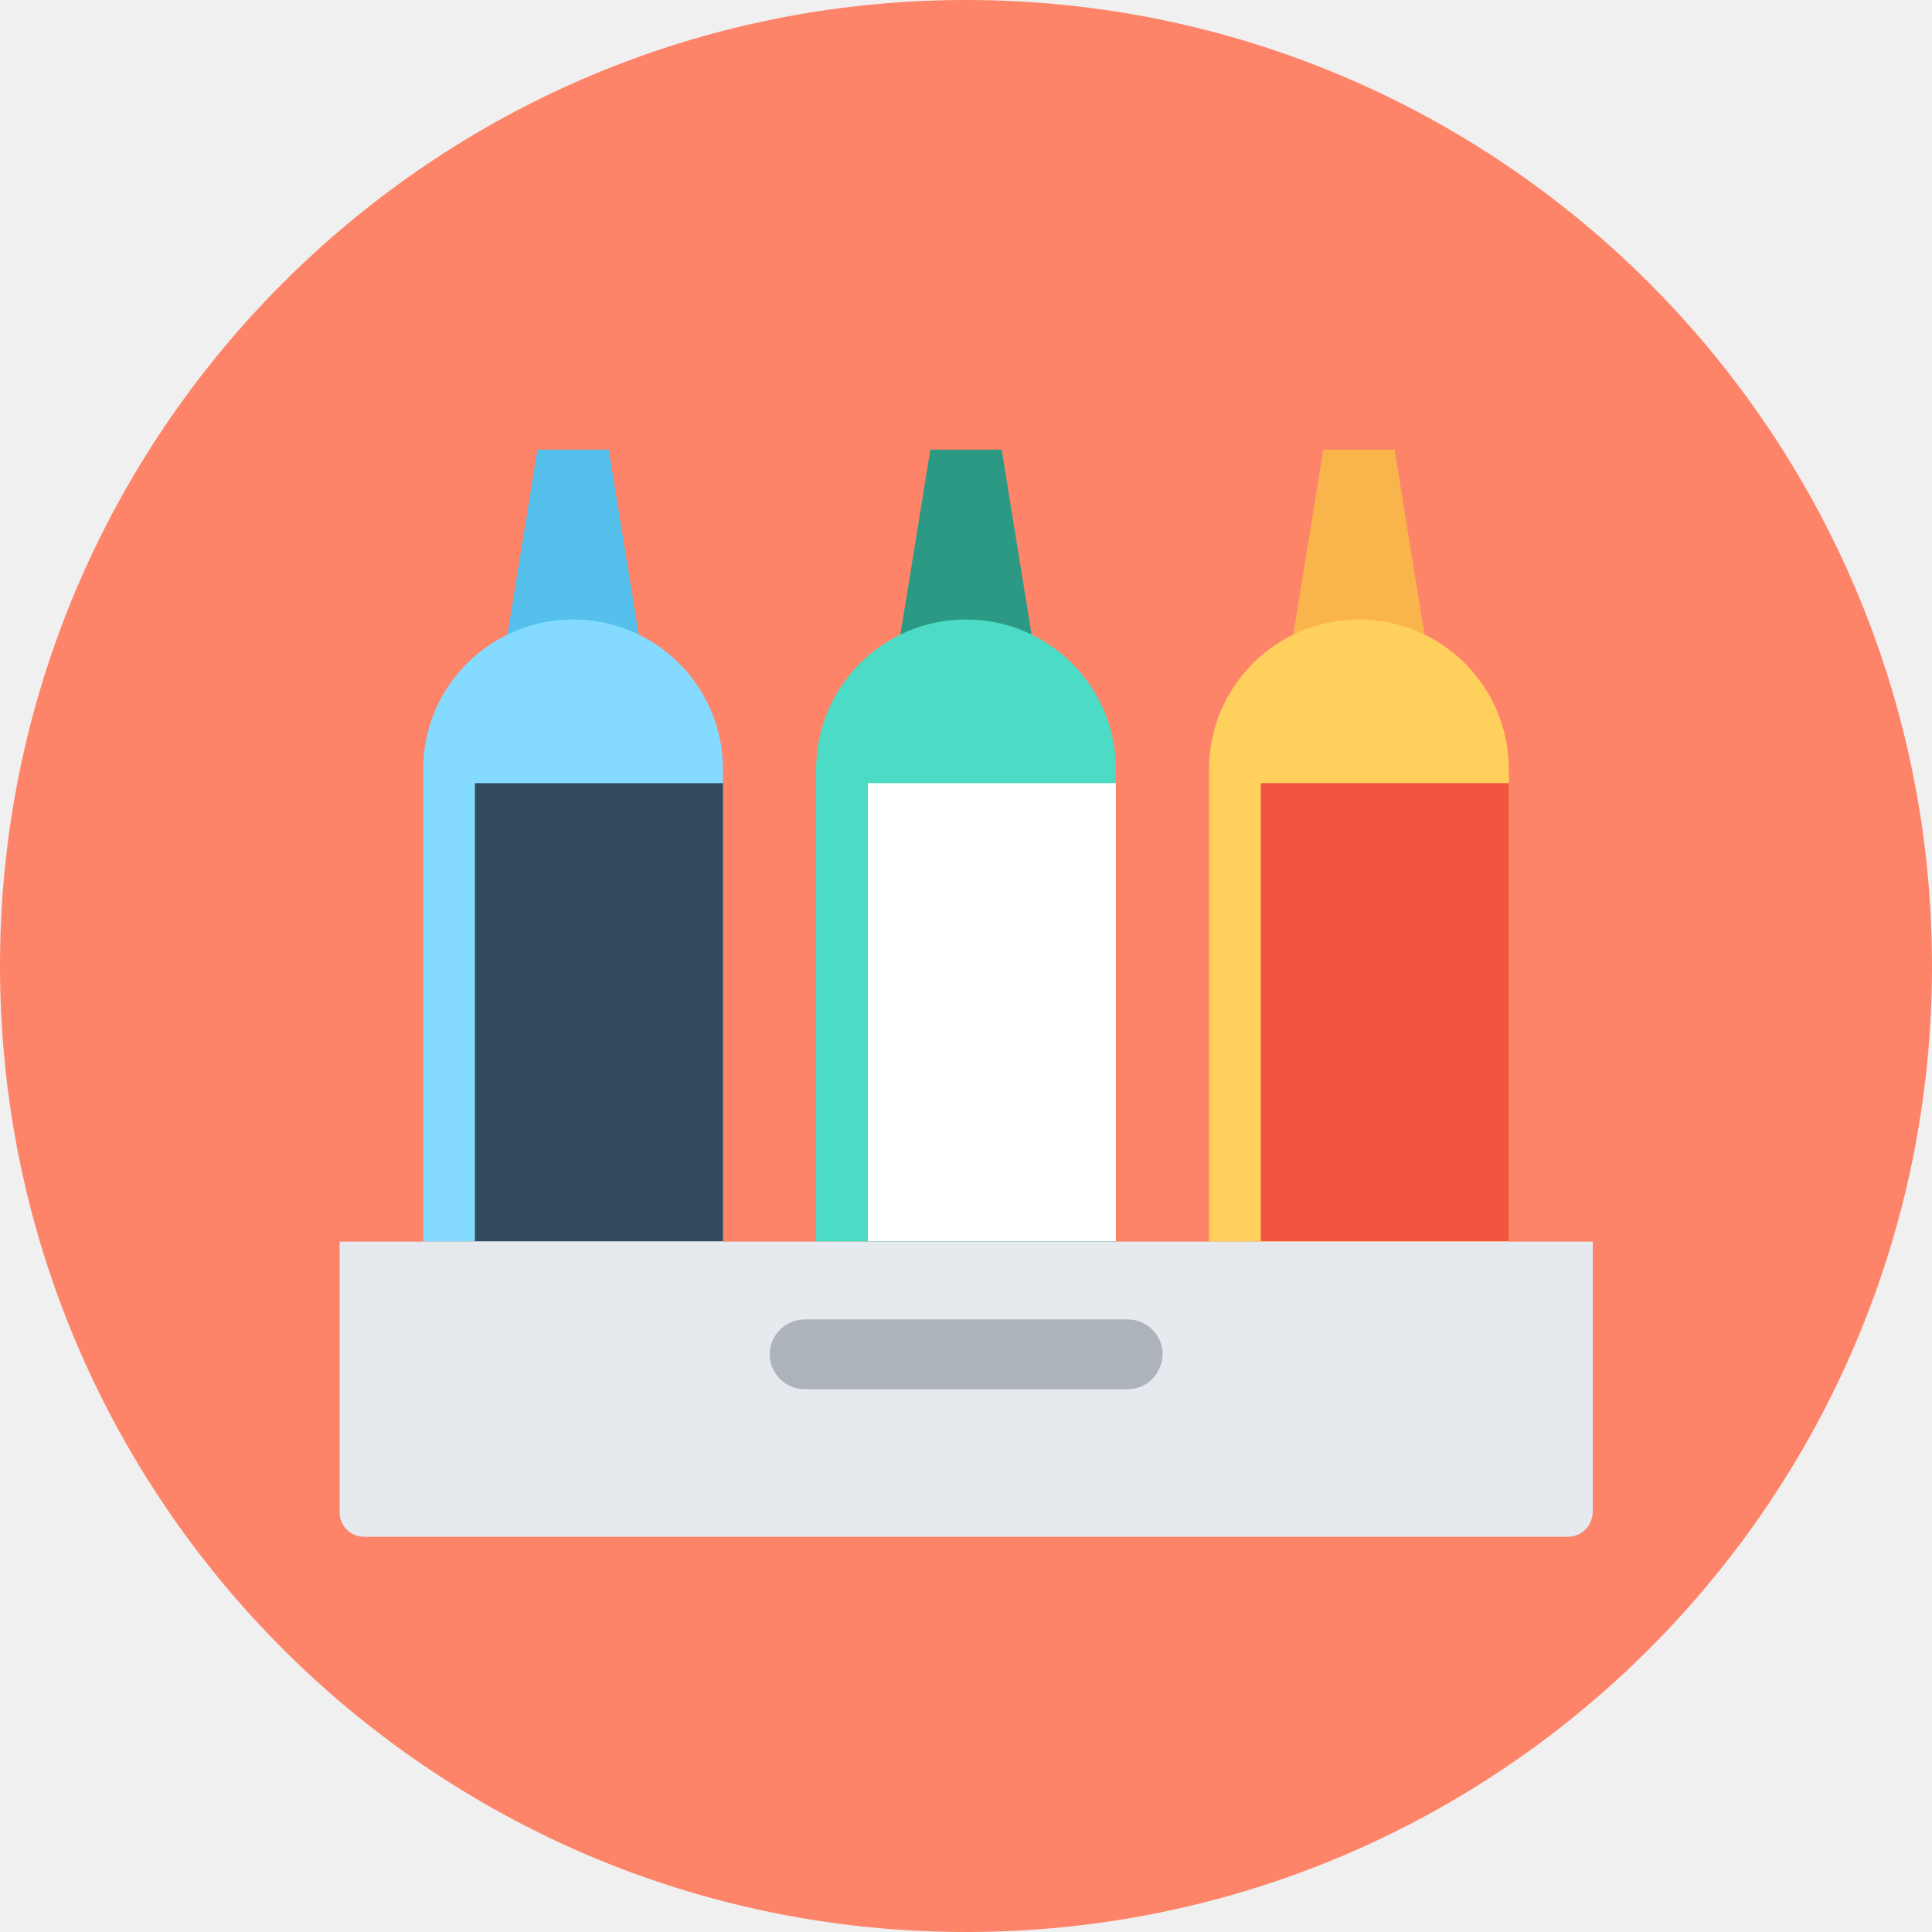
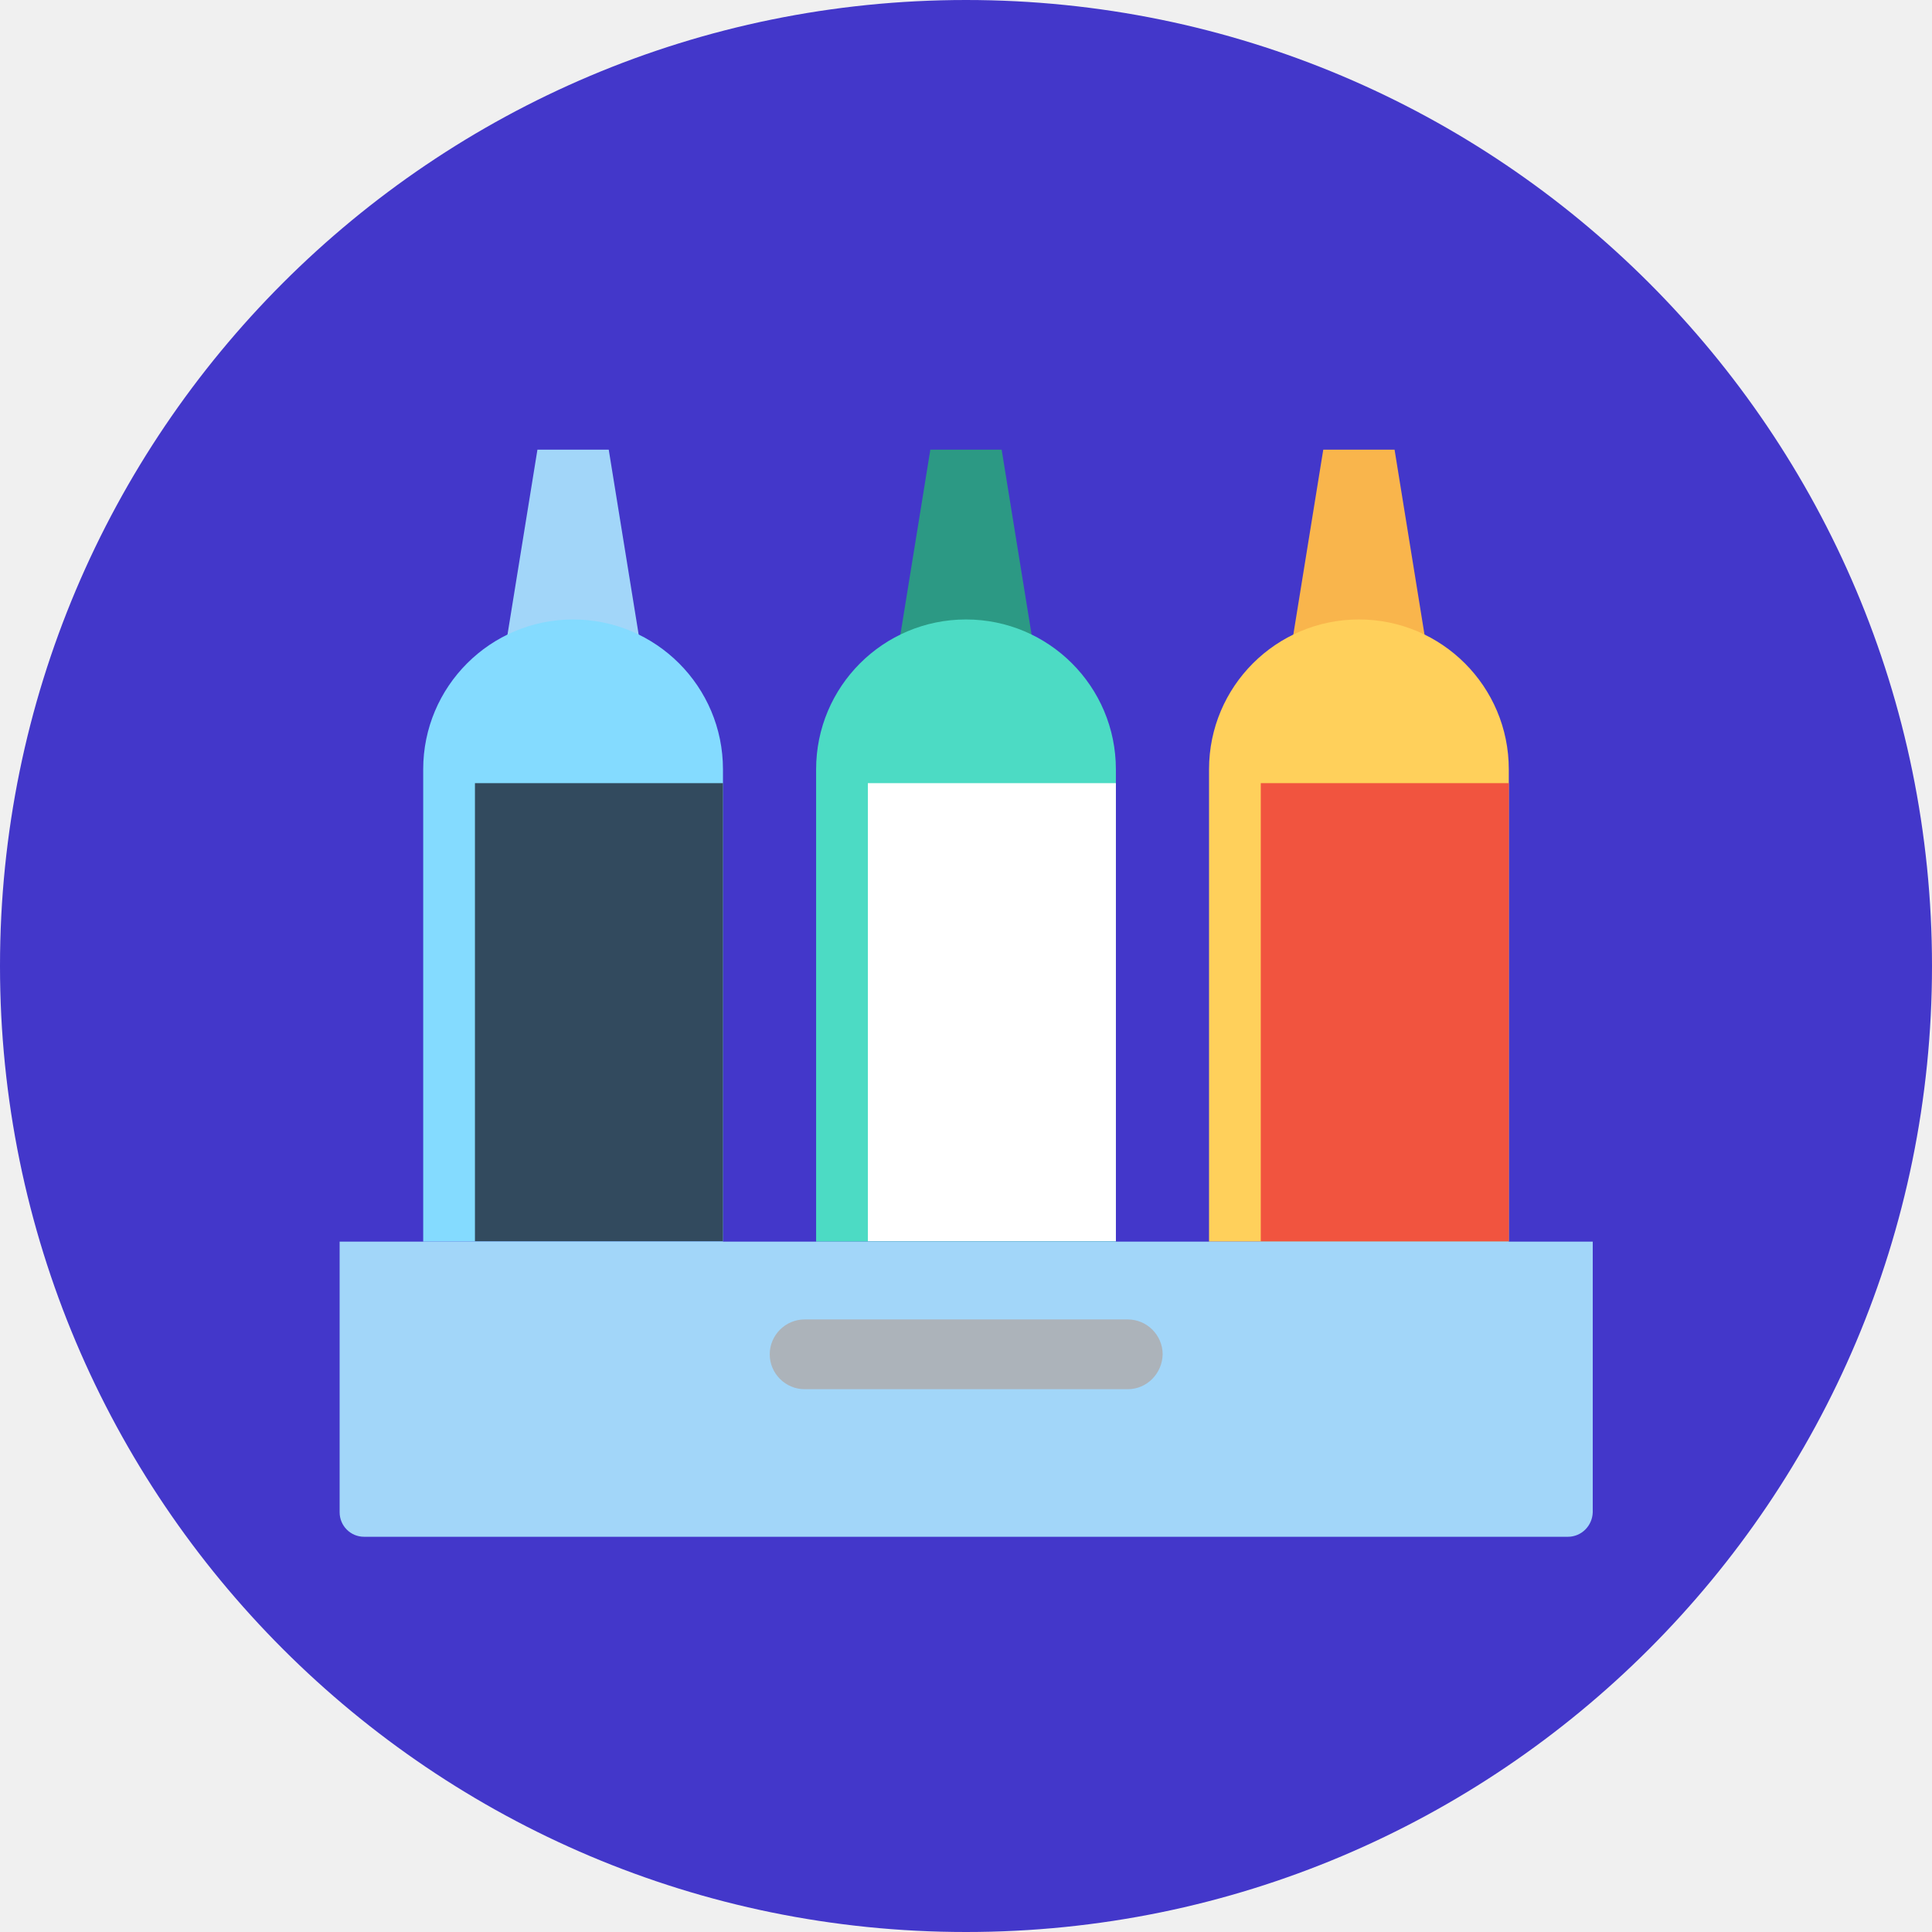
<svg xmlns="http://www.w3.org/2000/svg" version="1.1" id="Layer_1" x="0px" y="0px" viewBox="0 0 504 504" style="enable-background:new 0 0 504 504;" xml:space="preserve">
-   <circle style="fill:#FD8469;" cx="252" cy="252" r="252" />
-   <polygon style="fill:#54C0EB;" points="170.1,187.1 128.9,187.1 140.2,117.3 158.8,117.3 " />
+   <circle style="fill:#4337CA;" cx="252" cy="252" r="252" />
+   <polygon style="fill:#A2D6F9;" points="170.1,187.1 128.9,187.1 140.2,117.3 158.8,117.3 " />
  <path style="fill:#84DBFF;" d="M188.6,323.9V200.7c0-21.6-17.5-39.1-39.1-39.1s-39.1,17.5-39.1,39.1v123.2L188.6,323.9L188.6,323.9z  " />
  <rect x="123.9" y="204.3" style="fill:#324A5E;" width="64.7" height="119.5" />
  <polygon style="fill:#2C9984;" points="272.6,187.1 231.4,187.1 242.7,117.3 261.3,117.3 " />
  <path style="fill:#4CDBC4;" d="M291.1,323.9V200.7c0-21.6-17.5-39.1-39.1-39.1s-39.1,17.5-39.1,39.1v123.2L291.1,323.9L291.1,323.9z  " />
  <rect x="226.4" y="204.3" style="fill:#FFFFFF;" width="64.7" height="119.5" />
  <polygon style="fill:#F9B54C;" points="375.1,187.1 333.9,187.1 345.2,117.3 363.8,117.3 " />
  <path style="fill:#FFD05B;" d="M393.6,323.9V200.7c0-21.6-17.5-39.1-39.1-39.1s-39.1,17.5-39.1,39.1v123.2L393.6,323.9L393.6,323.9z  " />
  <rect x="328.9" y="204.3" style="fill:#F1543F;" width="64.7" height="119.5" />
-   <path style="fill:#E6E9EE;" d="M409,400.9H95c-3.6,0-6.4-2.9-6.4-6.4v-70.6h326.9v70.6C415.4,398,412.6,400.9,409,400.9z" />
+   <path style="fill:#A2D6F9;" d="M409,400.9H95c-3.6,0-6.4-2.9-6.4-6.4v-70.6h326.9v70.6C415.4,398,412.6,400.9,409,400.9z" />
  <path style="fill:#ACB3BA;" d="M294.2,362.4h-84.3c-5,0-9.1-4.1-9.1-9.1l0,0c0-5,4.1-9.1,9.1-9.1h84.3c5,0,9.1,4.1,9.1,9.1l0,0  C303.2,358.3,299.2,362.4,294.2,362.4z" />
  <g>
</g>
  <g>
</g>
  <g>
</g>
  <g>
</g>
  <g>
</g>
  <g>
</g>
  <g>
</g>
  <g>
</g>
  <g>
</g>
  <g>
</g>
  <g>
</g>
  <g>
</g>
  <g>
</g>
  <g>
</g>
  <g>
</g>
</svg>
